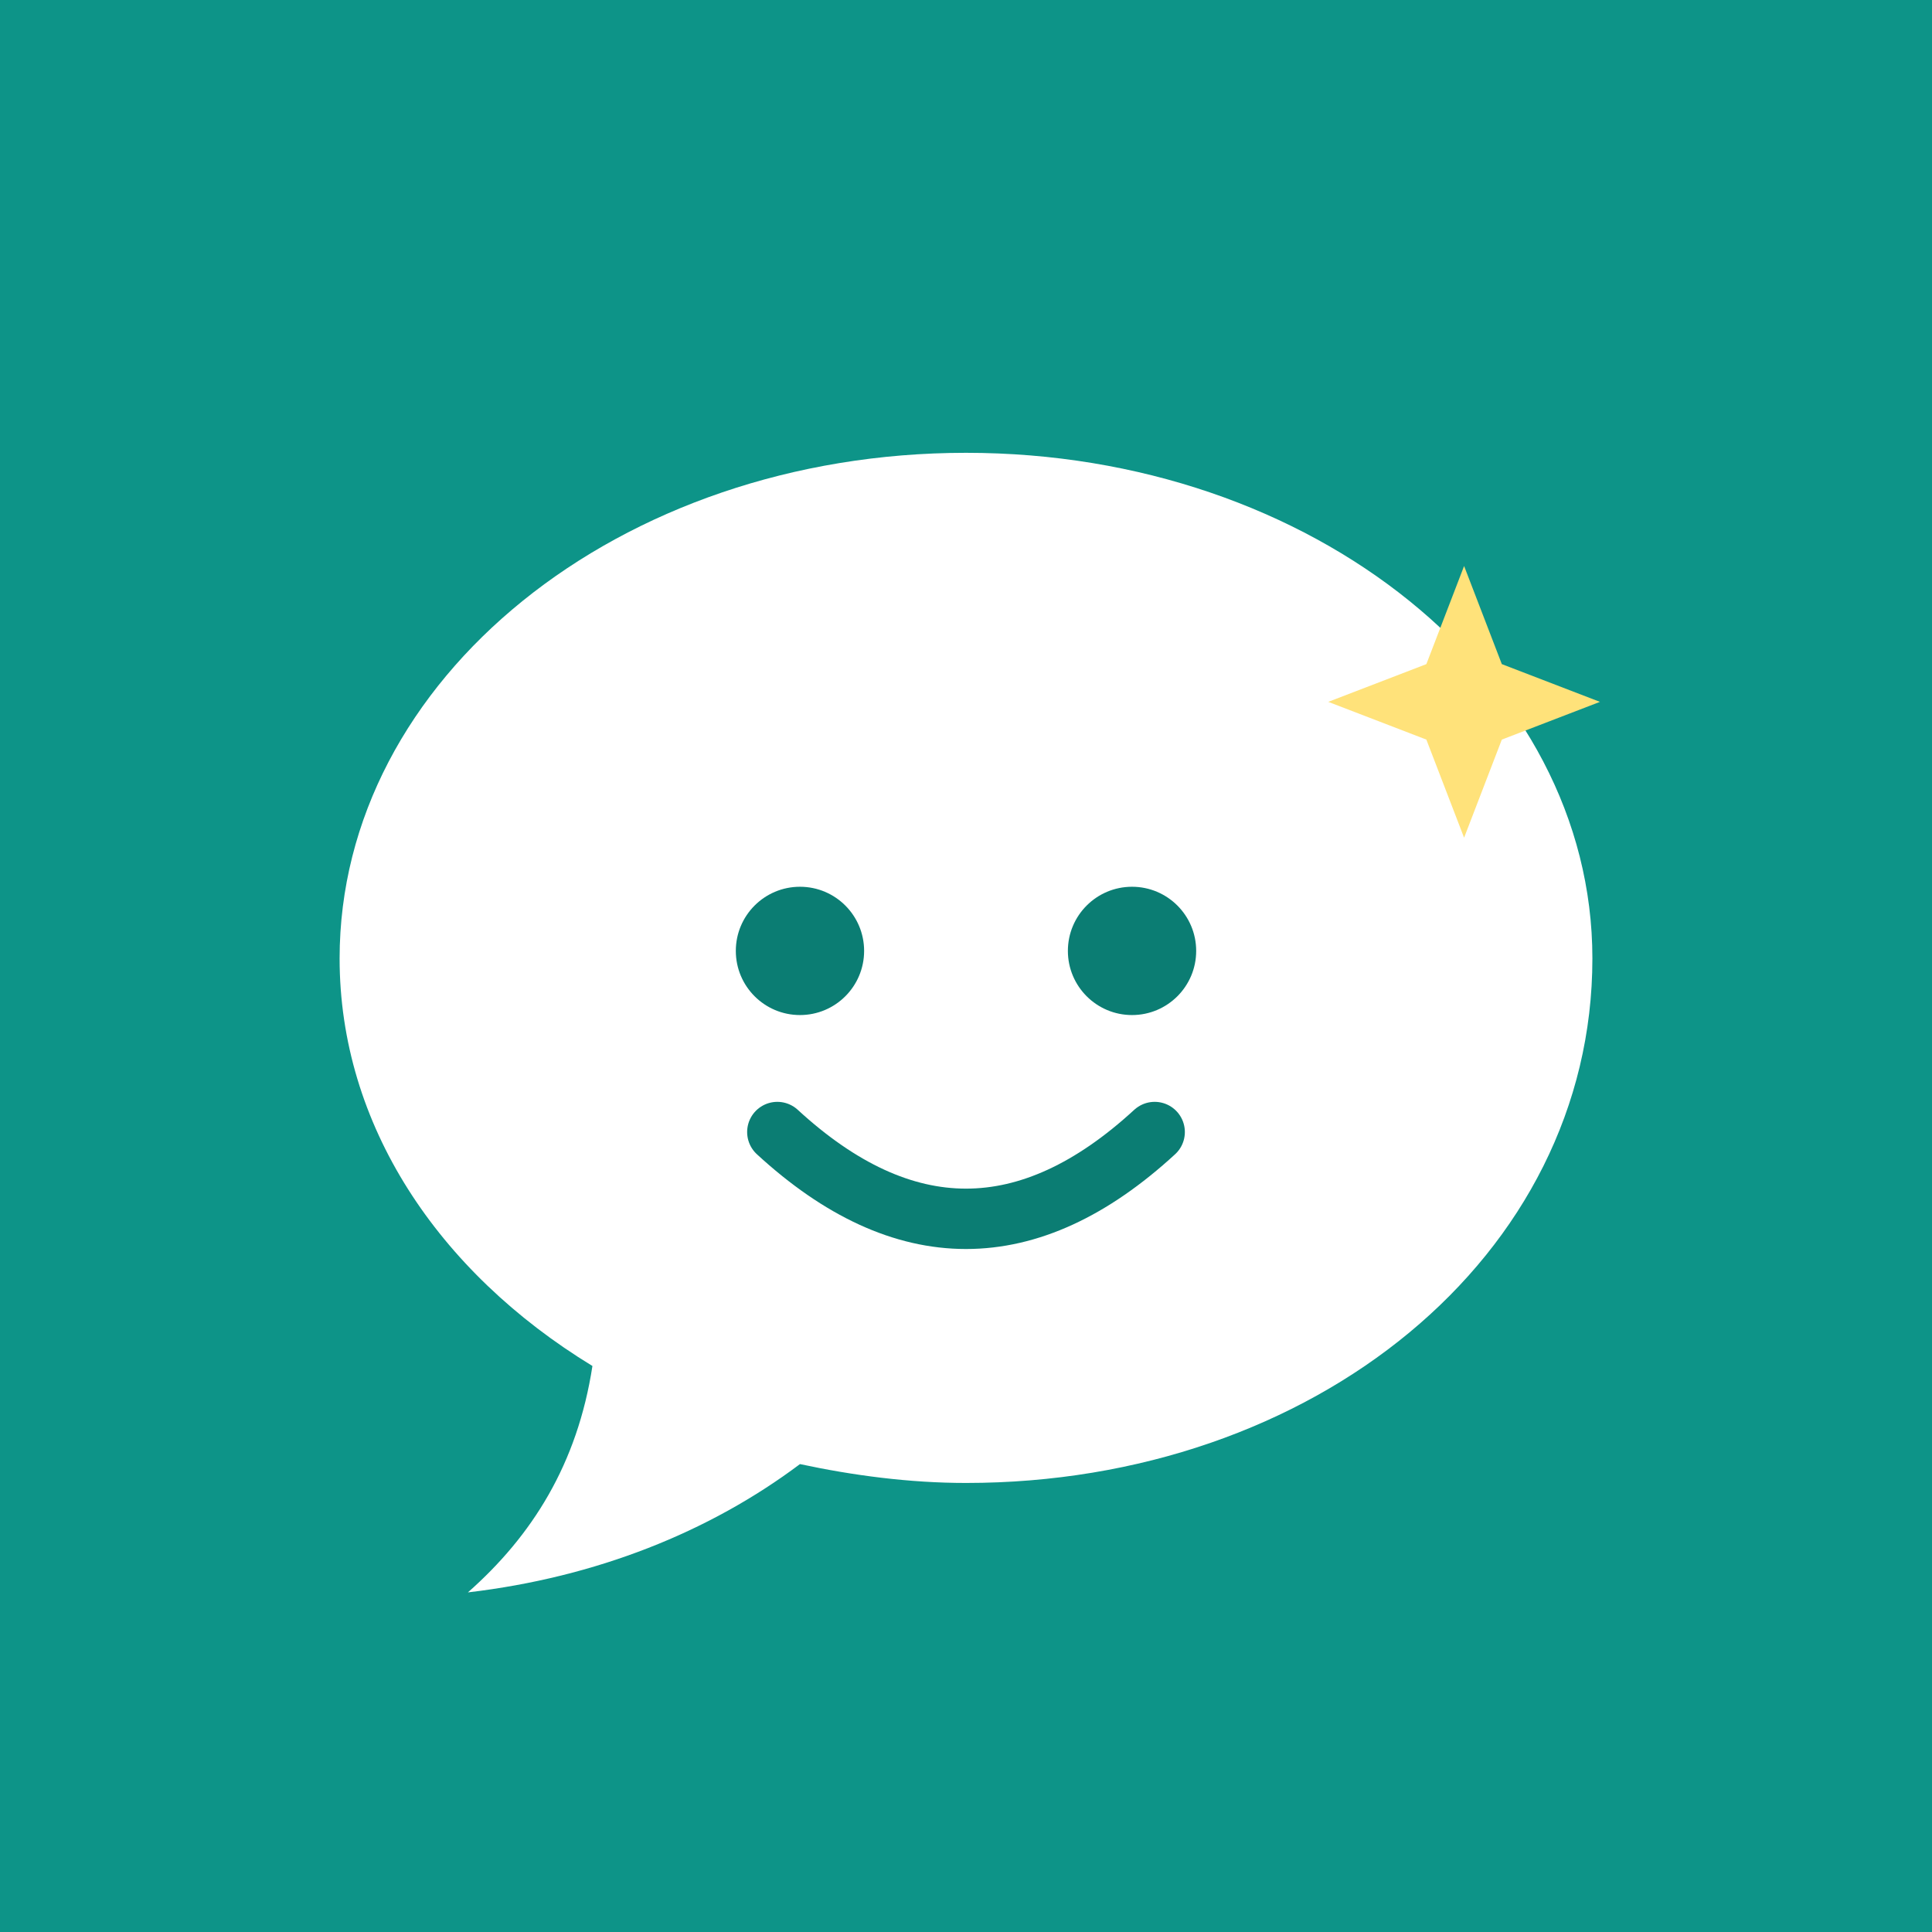
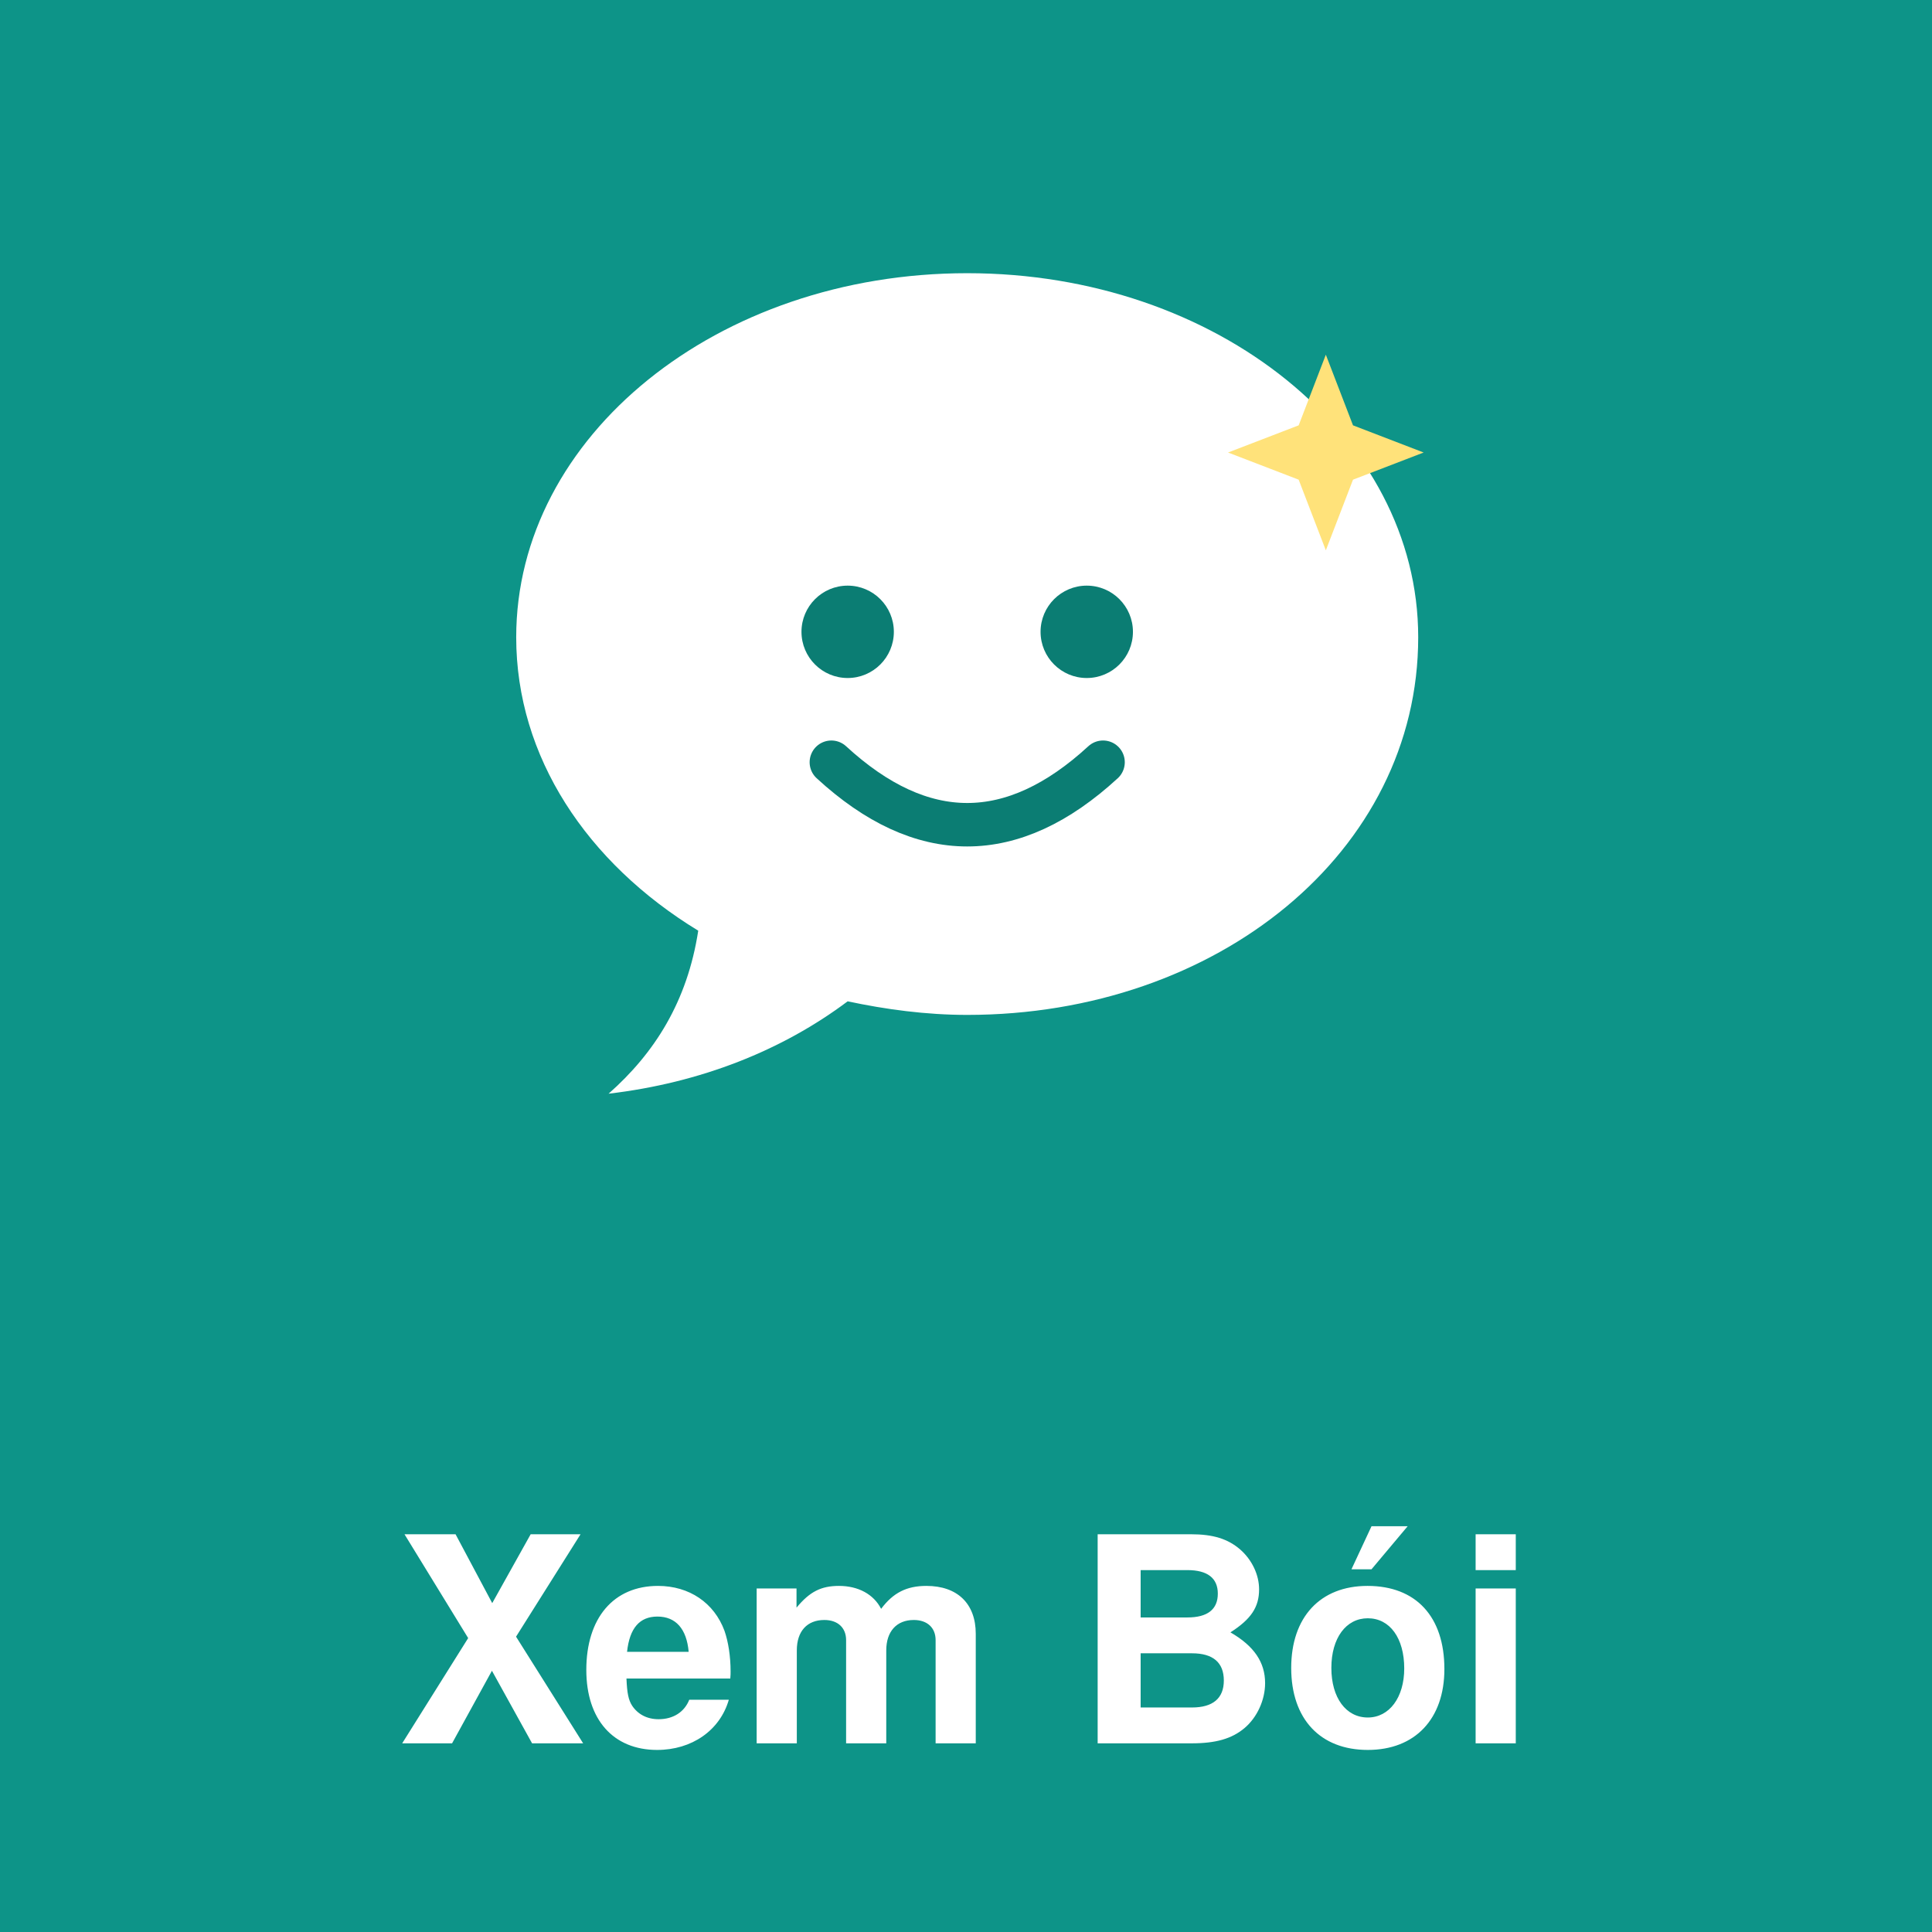
<svg xmlns="http://www.w3.org/2000/svg" viewBox="0 0 512 512" width="512" height="512">
  <rect x="0" y="0" width="512" height="512" fill="#0d9488" />
-   <path d="M256 120 c-92 0-166 60-166 134 0 44 26 83 67 108 -4 26-16 45-33 60 34-4 64-16 88-34 14 3 29 5 44 5 92 0 166-60 166-139 0-74-74-134-166-134z" fill="#ffffff" />
-   <circle cx="212" cy="252" r="17" fill="#0b7d73" />
-   <circle cx="300" cy="252" r="17" fill="#0b7d73" />
-   <path d="M206 300 q50 46 100 0" fill="none" stroke="#0b7d73" stroke-width="16" stroke-linecap="round" />
-   <path d="M388 150 l10 26 26 10 -26 10 -10 26 -10-26 -26-10 26-10z" fill="#ffe27a" />
+   <g transform="translate(72 -14) scale(0.72)">
+     <path d="M256 120 c-92 0-166 60-166 134 0 44 26 83 67 108 -4 26-16 45-33 60 34-4 64-16 88-34 14 3 29 5 44 5 92 0 166-60 166-139 0-74-74-134-166-134z" fill="#ffffff" />
+     <circle cx="212" cy="252" r="17" fill="#0b7d73" />
+     <circle cx="300" cy="252" r="17" fill="#0b7d73" />
+     <path d="M206 300 q50 46 100 0" fill="none" stroke="#0b7d73" stroke-width="16" stroke-linecap="round" />
+     <path d="M388 150 l10 26 26 10 -26 10 -10 26 -10-26 -26-10 26-10z" fill="#ffe27a" />
+   </g>
+   <text x="256" y="462" text-anchor="middle" font-family="Helvetica, Arial, sans-serif" font-size="76" font-weight="bold" fill="#ffffff">Xem Bói</text>
</svg>
